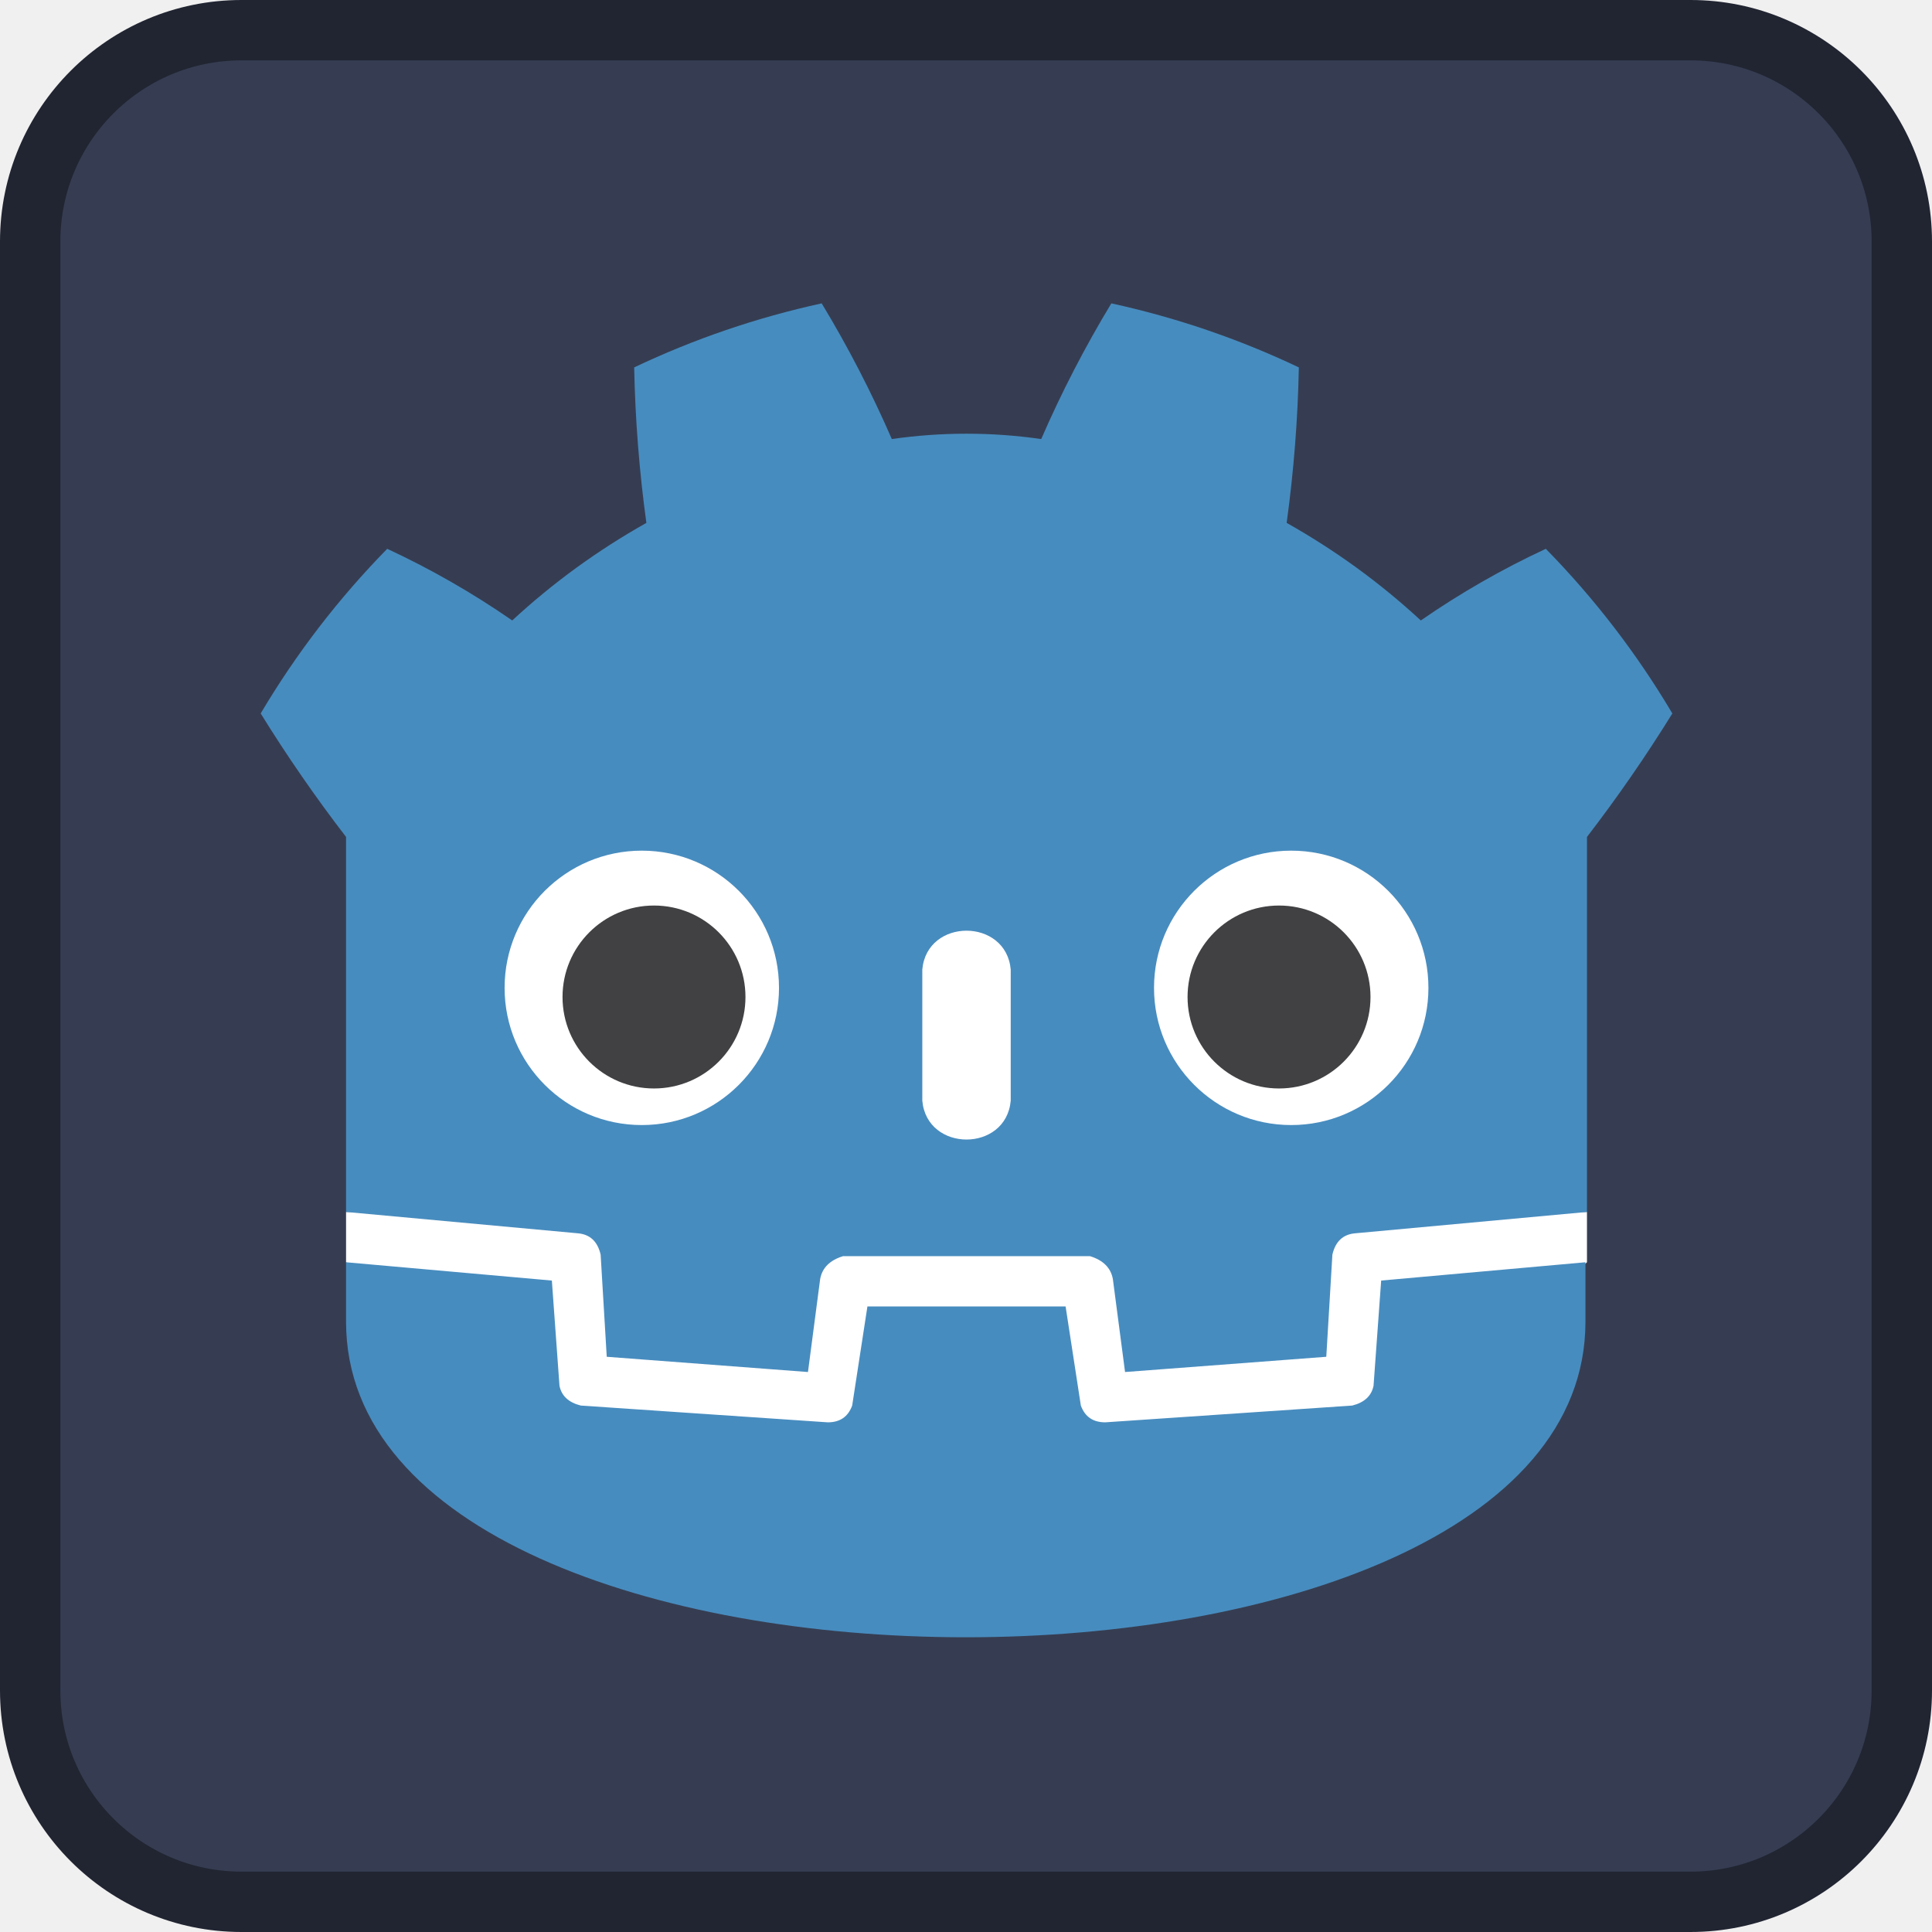
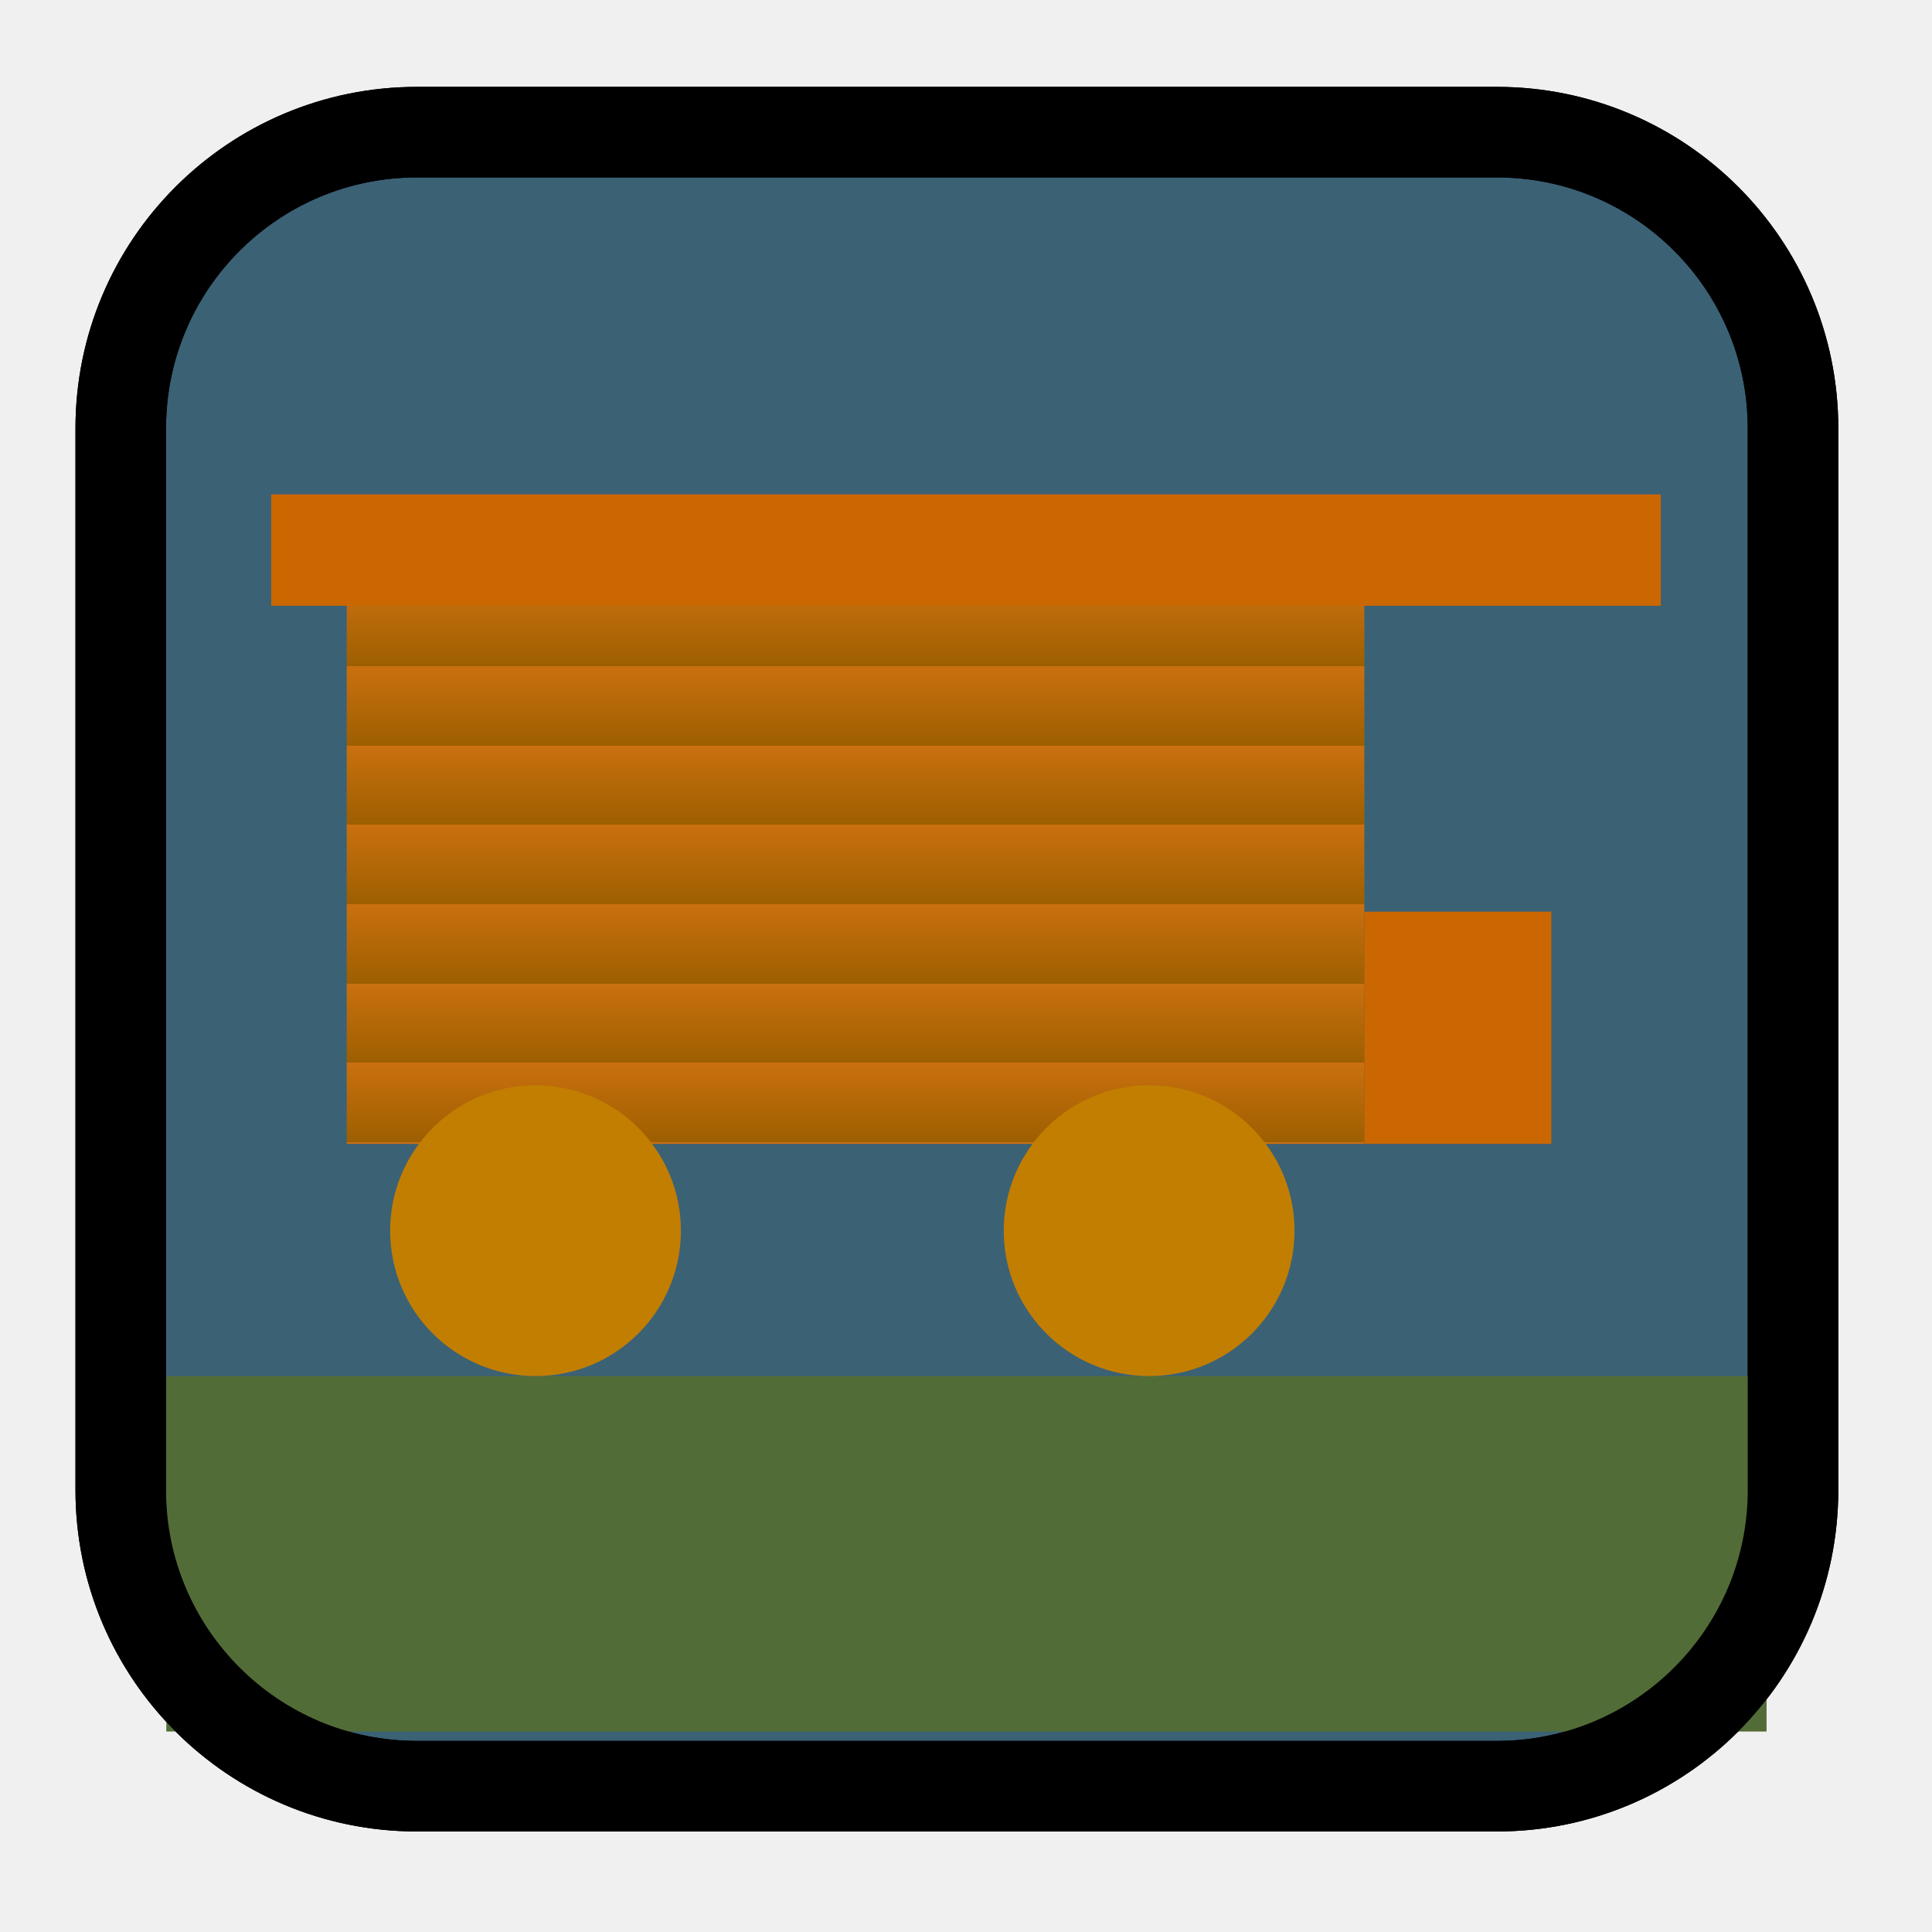
- <svg xmlns="http://www.w3.org/2000/svg" height="128" width="128">
-   <rect x="2" y="2" width="124" height="124" rx="14" fill="#363d52" stroke="#212532" stroke-width="4" />
-   <g transform="scale(.101) translate(122 122)">
-     <g fill="#fff">
-       <path d="M105 673v33q407 354 814 0v-33z" />
-       <path fill="#478cbf" d="m105 673 152 14q12 1 15 14l4 67 132 10 8-61q2-11 15-15h162q13 4 15 15l8 61 132-10 4-67q3-13 15-14l152-14V427q30-39 56-81-35-59-83-108-43 20-82 47-40-37-88-64 7-51 8-102-59-28-123-42-26 43-46 89-49-7-98 0-20-46-46-89-64 14-123 42 1 51 8 102-48 27-88 64-39-27-82-47-48 49-83 108 26 42 56 81zm0 33v39c0 276 813 276 813 0v-39l-134 12-5 69q-2 10-14 13l-162 11q-12 0-16-11l-10-65H447l-10 65q-4 11-16 11l-162-11q-12-3-14-13l-5-69z" />
-       <path d="M483 600c3 34 55 34 58 0v-86c-3-34-55-34-58 0z" />
-       <circle cx="725" cy="526" r="90" />
-       <circle cx="299" cy="526" r="90" />
-     </g>
-     <g fill="#414042">
-       <circle cx="307" cy="532" r="60" />
-       <circle cx="717" cy="532" r="60" />
-     </g>
+ <svg xmlns="http://www.w3.org/2000/svg" xmlns:xlink="http://www.w3.org/1999/xlink" width="128" height="128" viewBox="0 0 128 128" version="1.1" id="svg1">
+   <defs id="defs1">
+     <linearGradient id="linearGradient1">
+       <stop style="stop-color:#ca700f;stop-opacity:1;" offset="0" id="stop1" />
+       <stop style="stop-color:#9d5f00;stop-opacity:1;" offset="1" id="stop2" />
+     </linearGradient>
+     <linearGradient xlink:href="#linearGradient1" id="linearGradient2" x1="43.925" y1="26.113" x2="43.925" y2="32.453" gradientUnits="userSpaceOnUse" spreadMethod="repeat" gradientTransform="matrix(0.8286938,0,0,0.8286938,6.585593,17.24407)" />
+   </defs>
+   <g id="layer1">
+     <rect style="fill:#3b6175;fill-opacity:1;stroke-width:6;stroke-linecap:round;stroke:#000000;stroke-opacity:1;stroke-dasharray:none" id="rect5" width="110.792" height="109.585" x="8" y="8.755" ry="19.623" rx="19.623" />
+     <rect style="fill:#526c37;fill-opacity:1;stroke-width:0.87;stroke-linecap:round;-inkscape-stroke:none" id="rect4" width="106.021" height="23.547" x="11.019" y="91.17" />
+     <rect style="fill:url(#linearGradient2);stroke-width:0.721;stroke-linecap:round;-inkscape-stroke:none" id="rect1" width="67.421" height="37.15" x="22.972" y="38.634" />
+     <circle style="fill:#c27e00;fill-opacity:1;stroke-width:0.721;stroke-linecap:round;-inkscape-stroke:none" id="path2" cx="35.48" cy="81.538" r="9.632" />
+     <circle style="fill:#c27e00;fill-opacity:1;stroke-width:0.721;stroke-linecap:round;-inkscape-stroke:none" id="circle2" cx="76.133" cy="81.538" r="9.632" />
+     <rect style="fill:#cb6700;fill-opacity:1;stroke-width:0.721;stroke-linecap:round;-inkscape-stroke:none" id="rect2" width="92.063" height="7.38" x="17.968" y="32.755" />
+     <rect style="fill:#cb6700;fill-opacity:1;stroke-width:0.721;stroke-linecap:round;-inkscape-stroke:none" id="rect3" width="12.384" height="15.386" x="90.393" y="60.399" />
+     <rect style="fill:none;fill-opacity:1;stroke-width:6;stroke-linecap:round;stroke:#000000;stroke-opacity:1;stroke-dasharray:none" id="rect6" width="110.792" height="109.585" x="8" y="8.755" ry="19.623" rx="19.623" />
  </g>
</svg>
